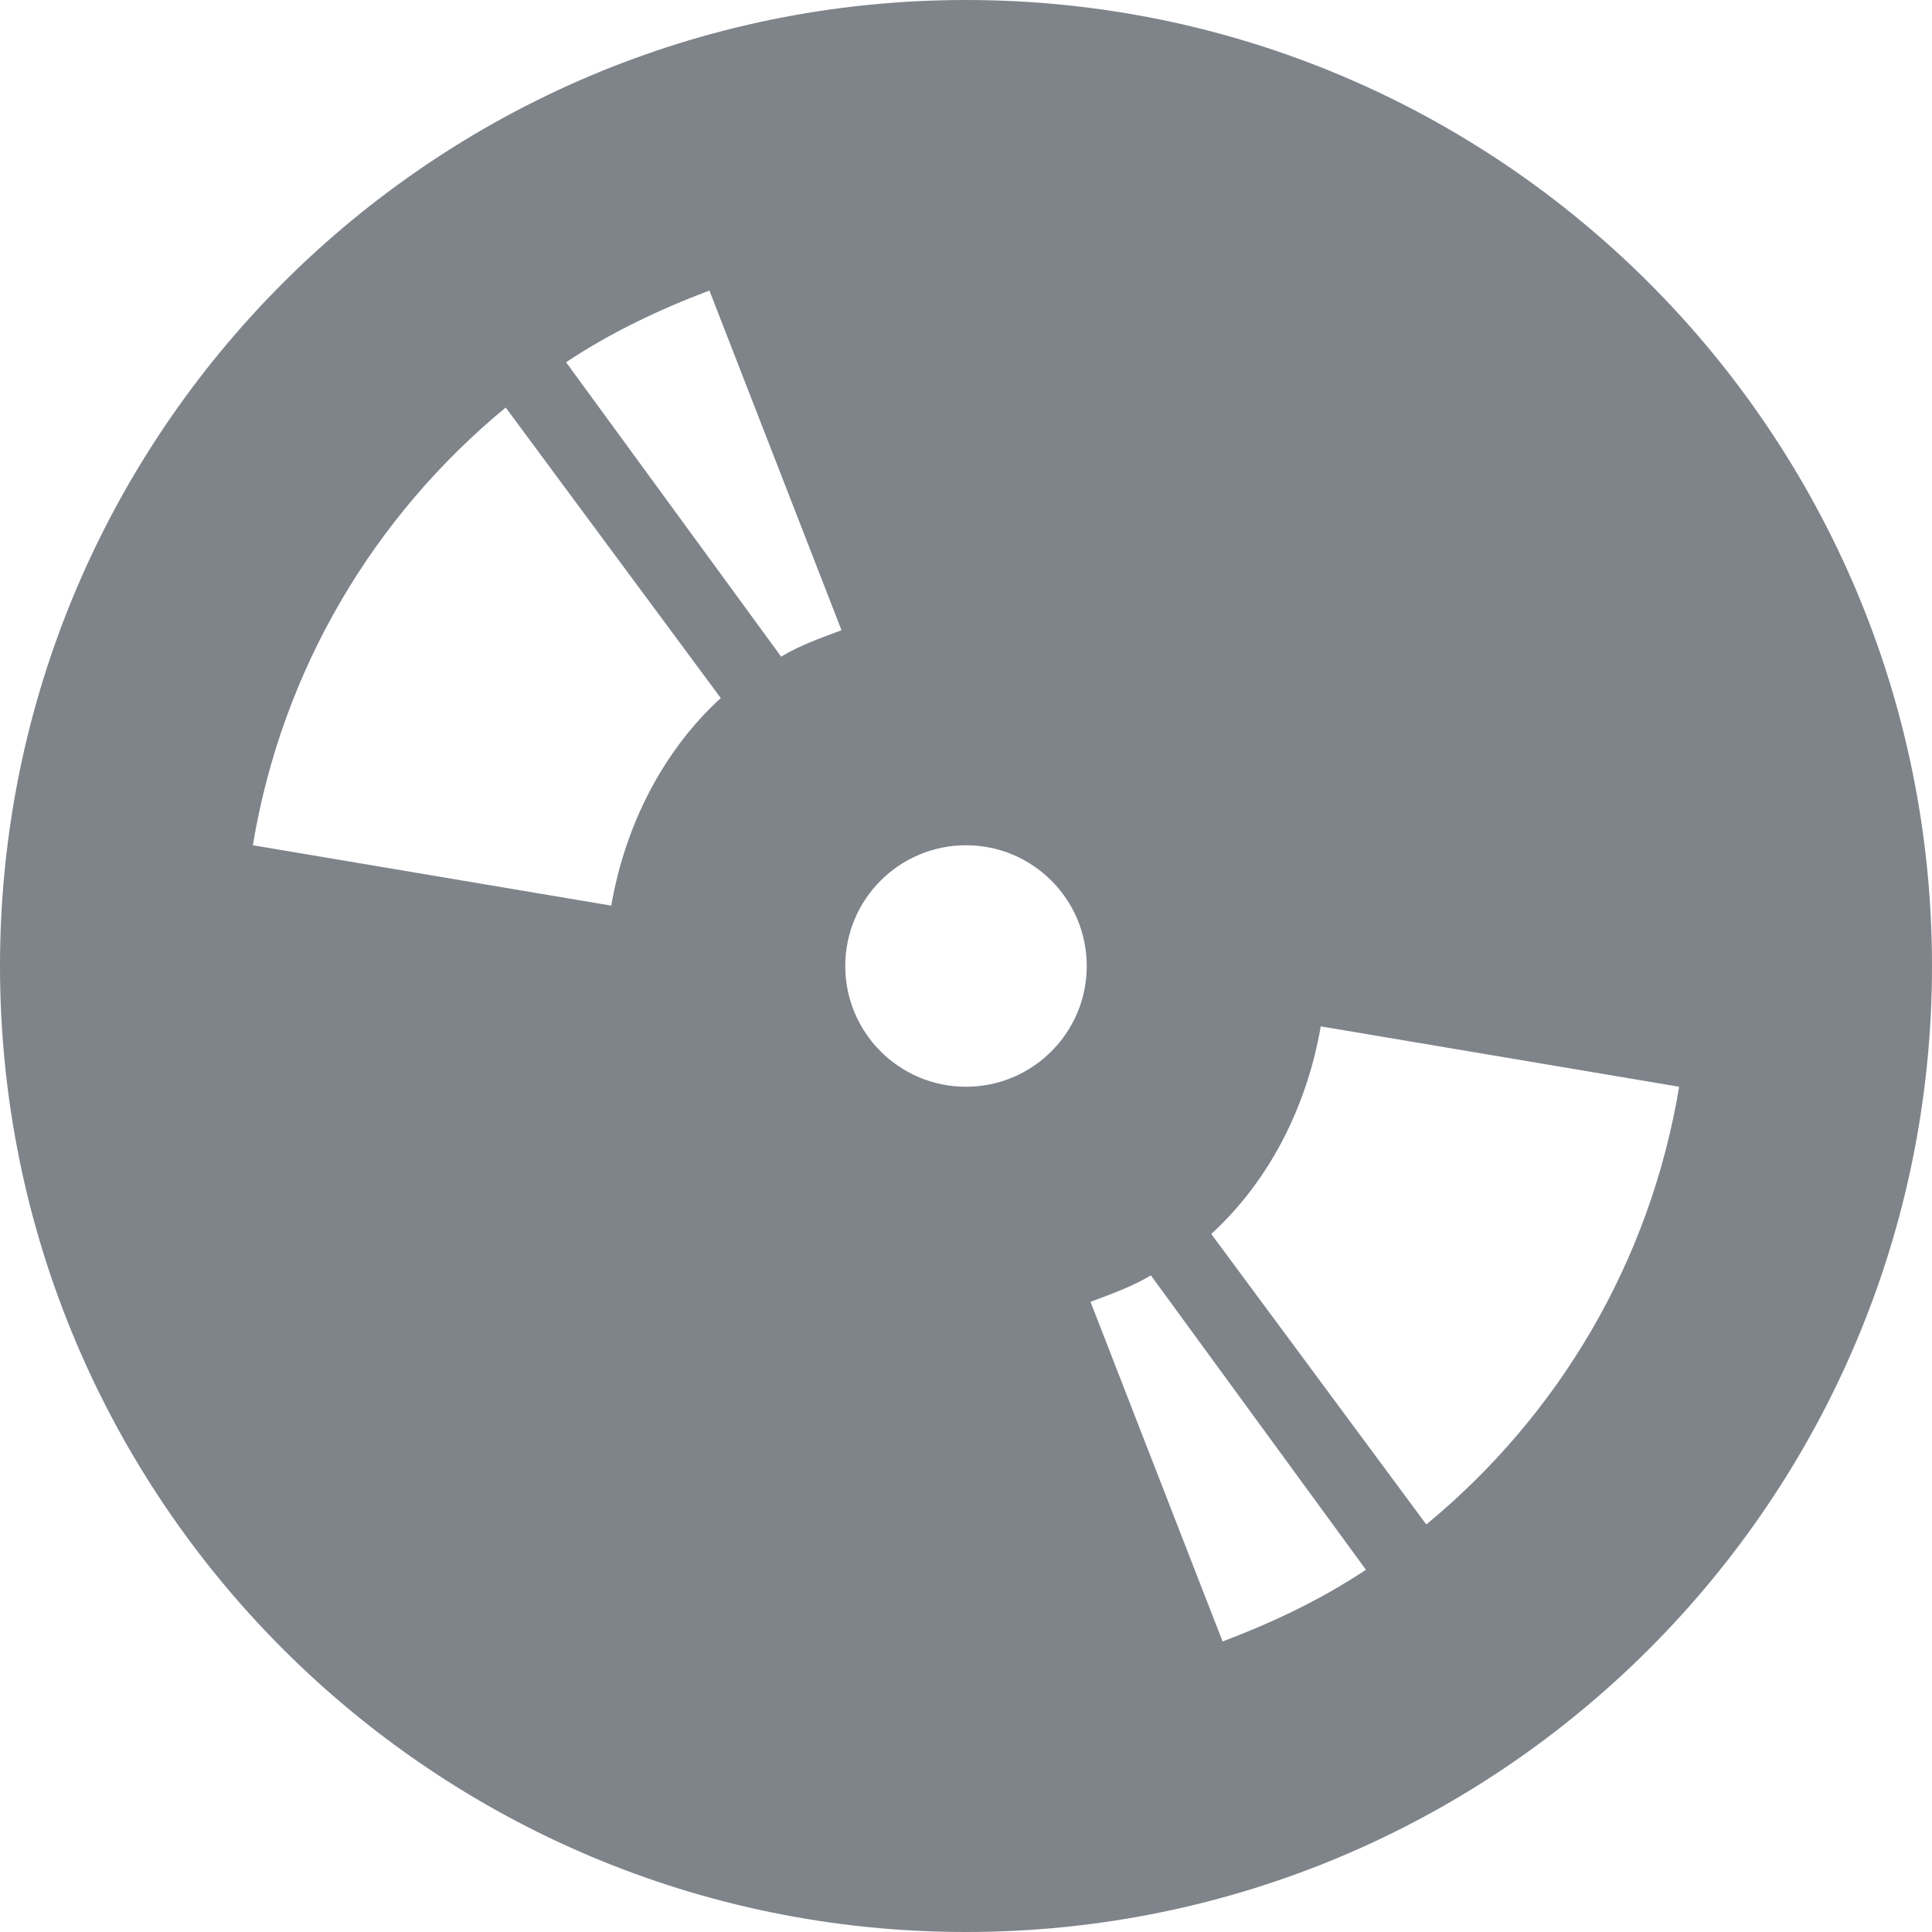
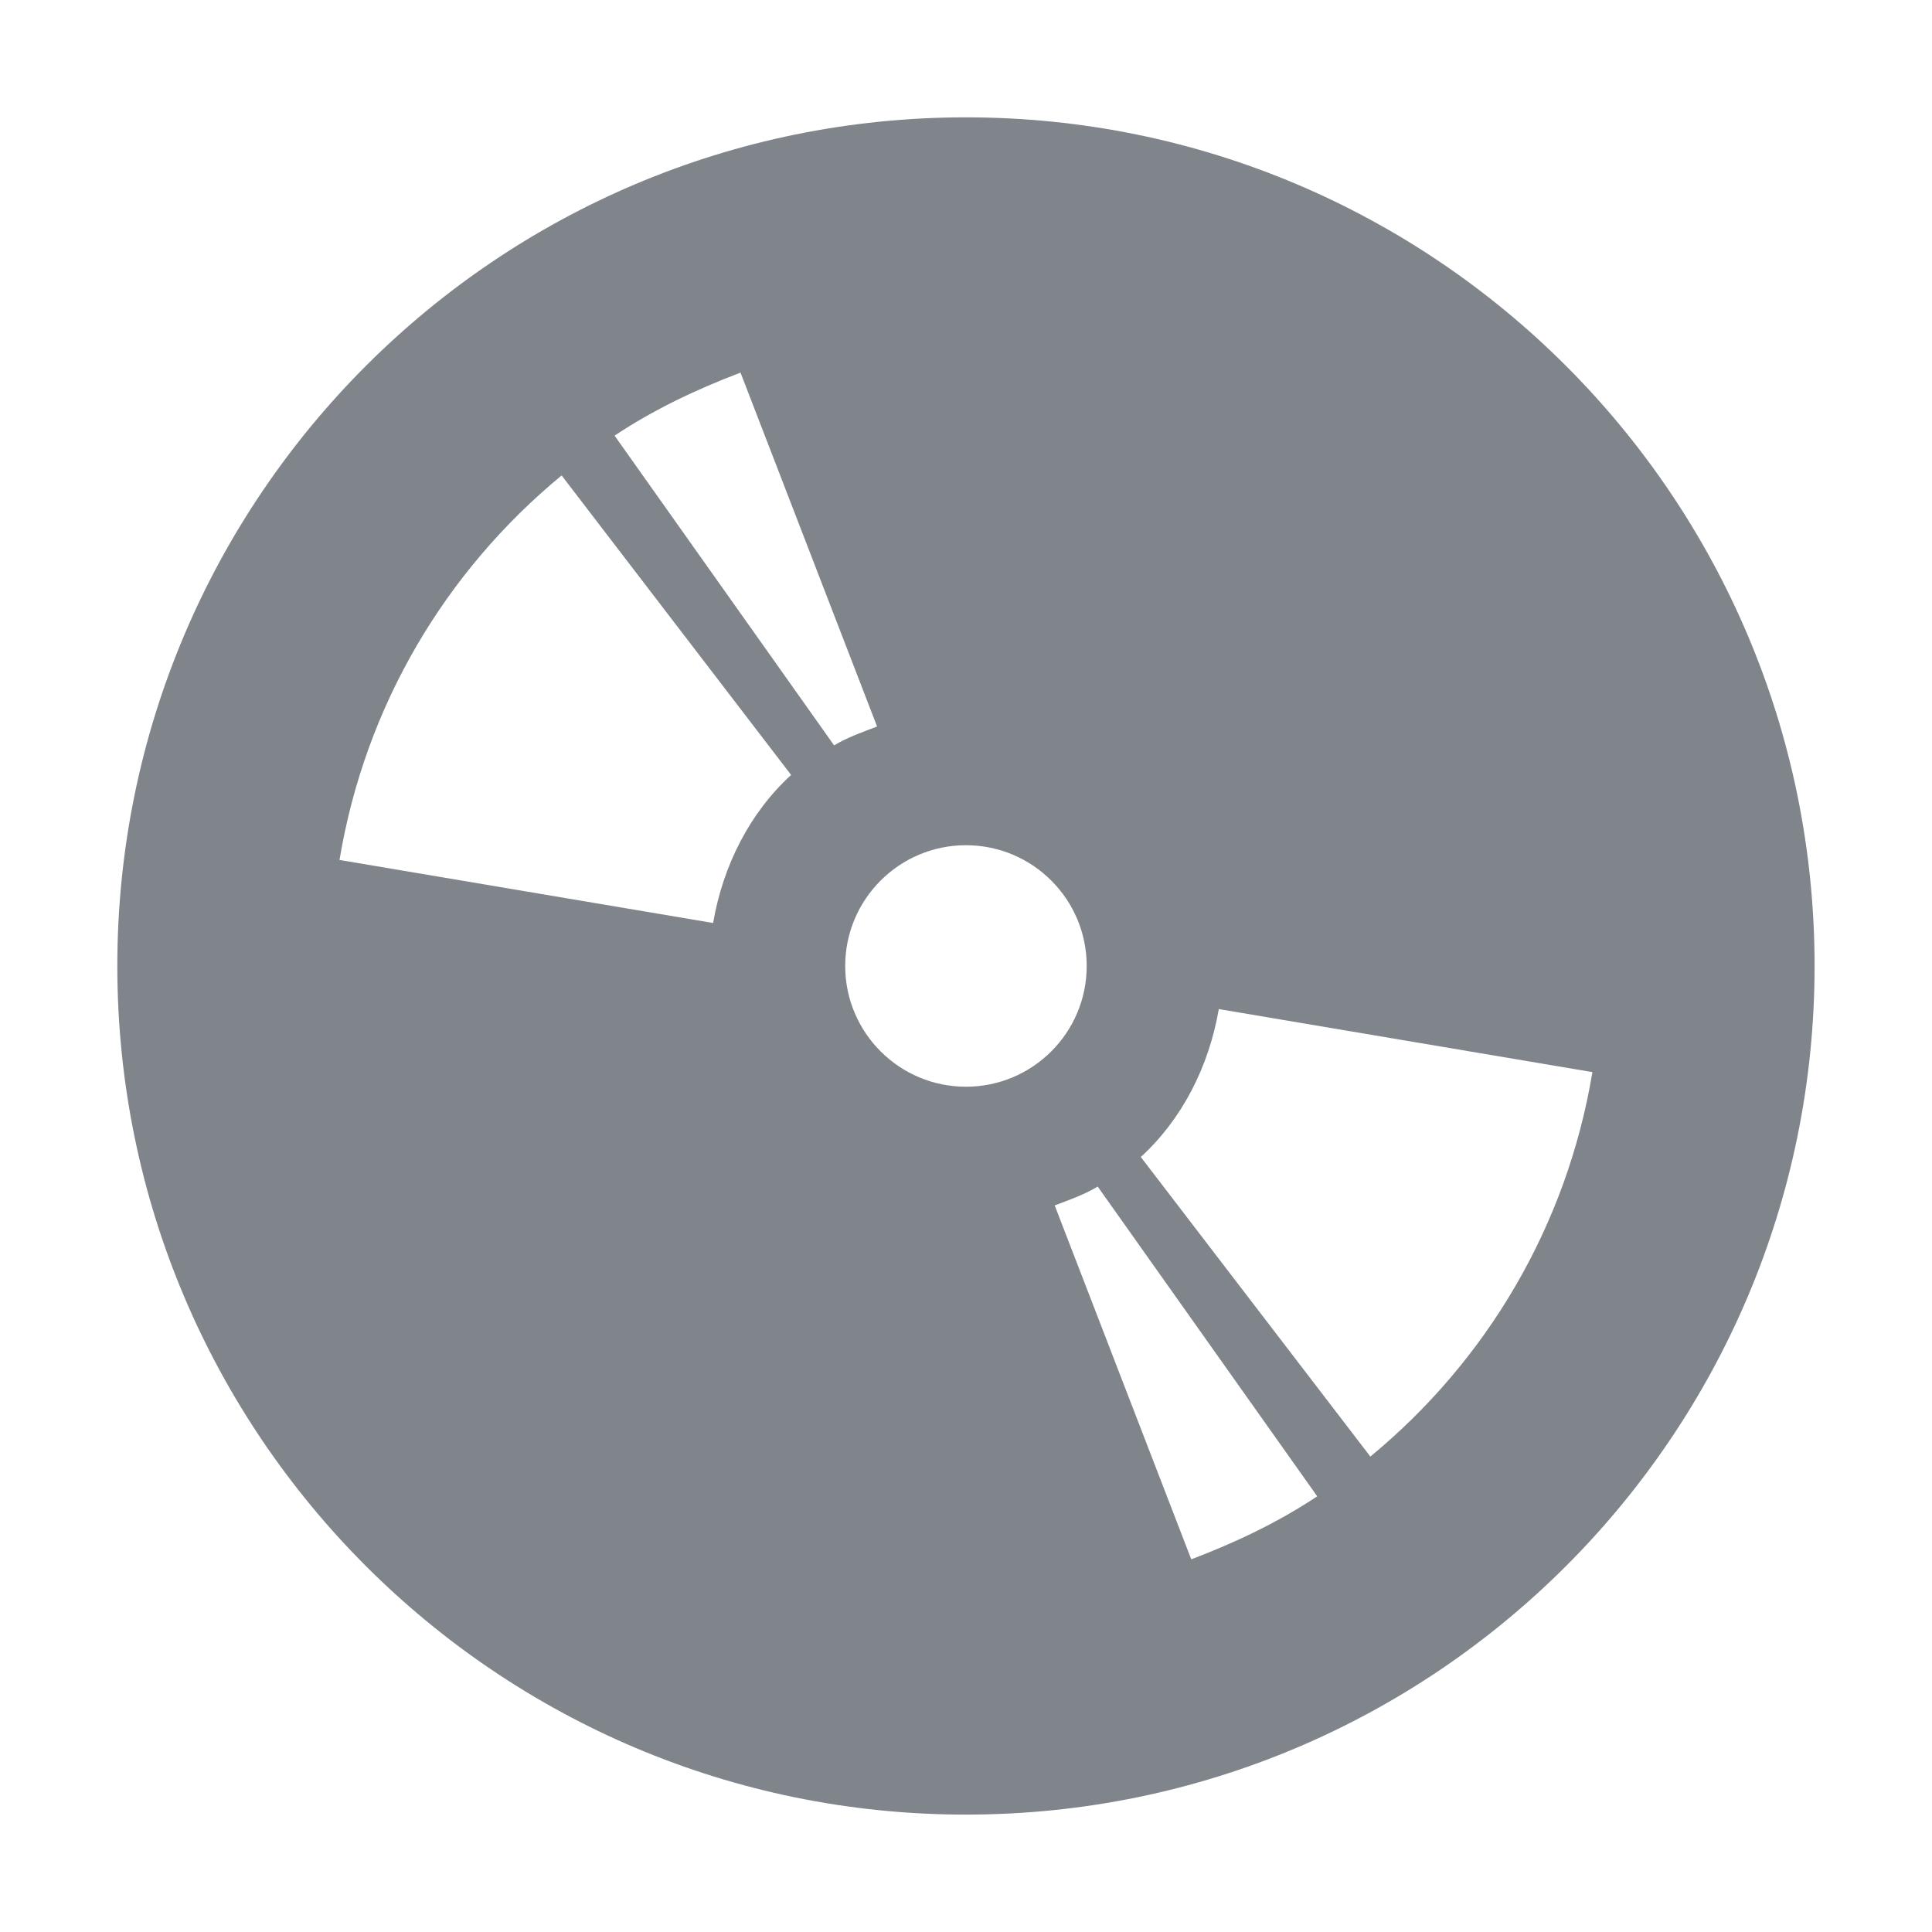
<svg xmlns="http://www.w3.org/2000/svg" width="16" height="16" id="svg13094" version="1.1">
  <defs id="defs13096" />
  <g transform="translate(9379.308,-4843.199)" id="layer1">
-     <path style="color:#000000;fill:#434a54;fill-opacity:0.676;fill-rule:nonzero;stroke:none;stroke-width:57.893;marker:none;visibility:visible;display:inline;overflow:visible;enable-background:accumulate" d="M 8 0 C 3.582 0 0 3.582 0 8 C 0 12.418 3.582 16 8 16 C 12.418 16 16 12.418 16 8 C 16 3.582 12.418 0 8 0 z M 5.875 2.406 L 6.969 5.219 C 6.798 5.283 6.623 5.345 6.469 5.438 L 4.688 3 C 5.058 2.754 5.453 2.566 5.875 2.406 z M 4.188 3.375 L 5.969 5.781 C 5.49 6.22 5.178 6.832 5.062 7.5 L 2.094 7 C 2.336 5.543 3.096 4.276 4.188 3.375 z M 8 7 C 8.552 7 9 7.448 9 8 C 9 8.552 8.552 9 8 9 C 7.448 9 7 8.552 7 8 C 7 7.448 7.448 7 8 7 z M 10.938 8.5 L 13.906 9 C 13.664 10.457 12.904 11.724 11.812 12.625 L 10.031 10.219 C 10.511 9.78 10.822 9.168 10.938 8.5 z M 9.531 10.562 L 11.312 13 C 10.942 13.246 10.547 13.434 10.125 13.594 L 9.031 10.781 C 9.202 10.717 9.377 10.655 9.531 10.562 z " transform="translate(-9379.308,4843.199)" id="path3084" />
-     <path transform="matrix(1.142857,0,0,1.142857,-9398.659,4842.056)" d="m 15,8 a 7,7 0 1 1 -14,0 7,7 0 1 1 14,0 z" id="path2996" style="color:#000000;fill:#000000;fill-opacity:1;fill-rule:nonzero;stroke:none;stroke-width:0.053;marker:none;visibility:visible;display:inline;overflow:visible;enable-background:accumulate" />
-     <path style="color:#000000;fill:#cccccc;fill-opacity:1;fill-rule:nonzero;stroke:none;stroke-width:0.053;marker:none;visibility:visible;display:inline;overflow:visible;enable-background:accumulate" d="m -9391.985,4844.658 c -2.34,0.881 -4.031,2.934 -4.442,5.399 l 6.907,1.139 -2.469,-6.541 z m 2.469,6.541 2.469,6.541 c 2.34,-0.881 4.031,-2.935 4.442,-5.399 l -6.907,-1.139 z" id="path3770" />
-     <path style="color:#000000;fill:#000000;fill-opacity:1;fill-rule:nonzero;stroke:none;stroke-width:0.053;marker:none;visibility:visible;display:inline;overflow:visible;enable-background:accumulate" id="path3768" d="m 15,8 a 7,7 0 1 1 -14,0 7,7 0 1 1 14,0 z" transform="matrix(0.4285672,0,0,0.4285672,-9392.944,4847.77)" />
-     <rect style="color:#000000;fill:#000000;fill-opacity:1;fill-rule:nonzero;stroke:none;stroke-width:0.053;marker:none;visibility:visible;display:inline;overflow:visible;enable-background:accumulate" id="rect3783" width="0.607" height="15.691" x="-10433.362" y="-1695.571" transform="matrix(0.8037259,-0.5949997,0.5949997,0.8037259,0,0)" />
-     <path style="color:#000000;fill:#cccccc;fill-opacity:1;fill-rule:nonzero;stroke:none;stroke-width:0.053;marker:none;visibility:visible;display:inline;overflow:visible;enable-background:accumulate" id="path2994" d="m 15,8 a 7,7 0 1 1 -14,0 7,7 0 1 1 14,0 z" transform="matrix(0.1428509,0,0,0.1428509,-9390.659,4850.056)" />
+     <path style="color:#000000;fill:#434a55;fill-opacity:0.675;fill-rule:nonzero;stroke:none;stroke-width:57.893;marker:none;visibility:visible;display:inline;overflow:visible;enable-background:accumulate" d="m -9371.308,4844.171 c -3.881,0 -7.028,3.146 -7.028,7.028 0,3.881 3.146,7.028 7.028,7.028 3.881,0 7.028,-3.146 7.028,-7.028 0,-3.881 -3.146,-7.028 -7.028,-7.028 z m -1.867,2.114 1.131,2.931 c -0.122,0.046 -0.246,0.09 -0.356,0.156 l -1.818,-2.565 c 0.325,-0.216 0.673,-0.381 1.043,-0.522 z m -1.482,0.851 1.901,2.481 c -0.342,0.313 -0.564,0.749 -0.646,1.226 l -3.094,-0.522 c 0.213,-1.28 0.88,-2.393 1.839,-3.184 z m 3.349,3.063 c 0.552,0 1,0.448 1,1 0,0.552 -0.448,1 -1,1 -0.552,0 -1,-0.448 -1,-1 0,-0.552 0.448,-1 1,-1 z m 2.094,1.357 3.094,0.522 c -0.213,1.28 -0.88,2.393 -1.839,3.184 l -1.901,-2.481 c 0.342,-0.313 0.564,-0.749 0.646,-1.225 z m -1.003,1.47 1.818,2.565 c -0.325,0.216 -0.673,0.381 -1.043,0.522 l -1.131,-2.931 c 0.122,-0.046 0.247,-0.09 0.356,-0.156 z" id="path3001" />
  </g>
</svg>
